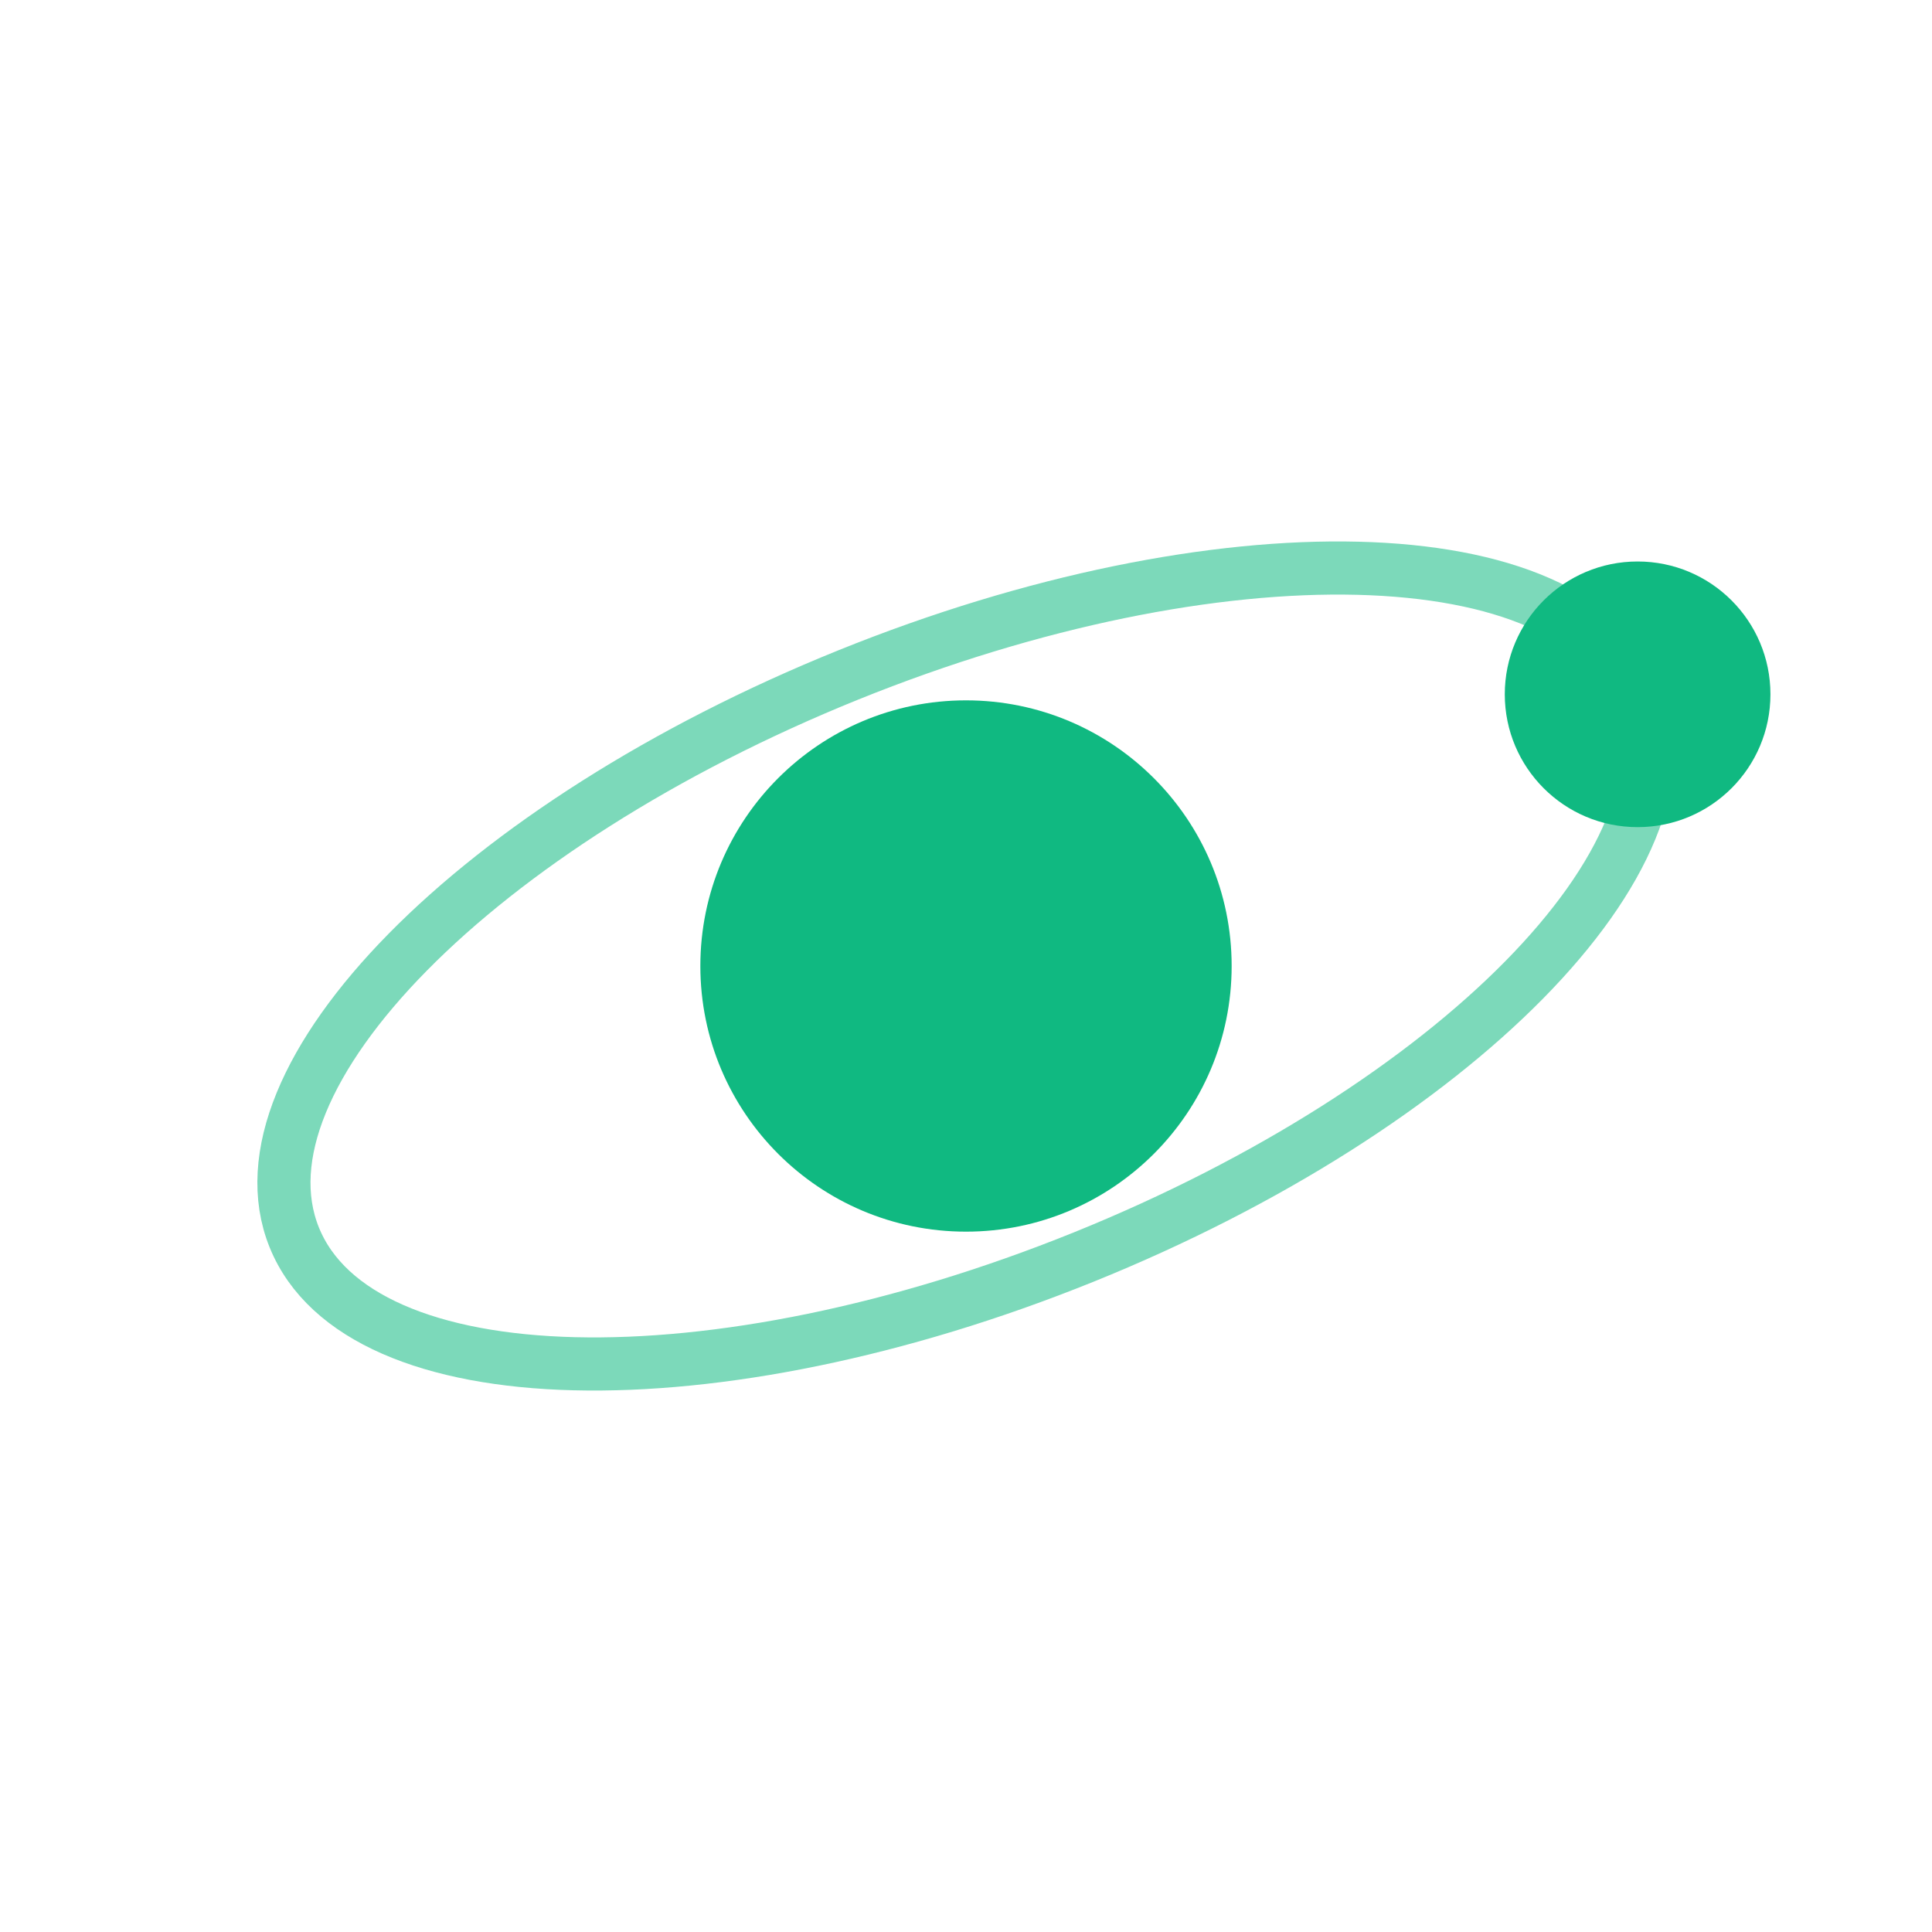
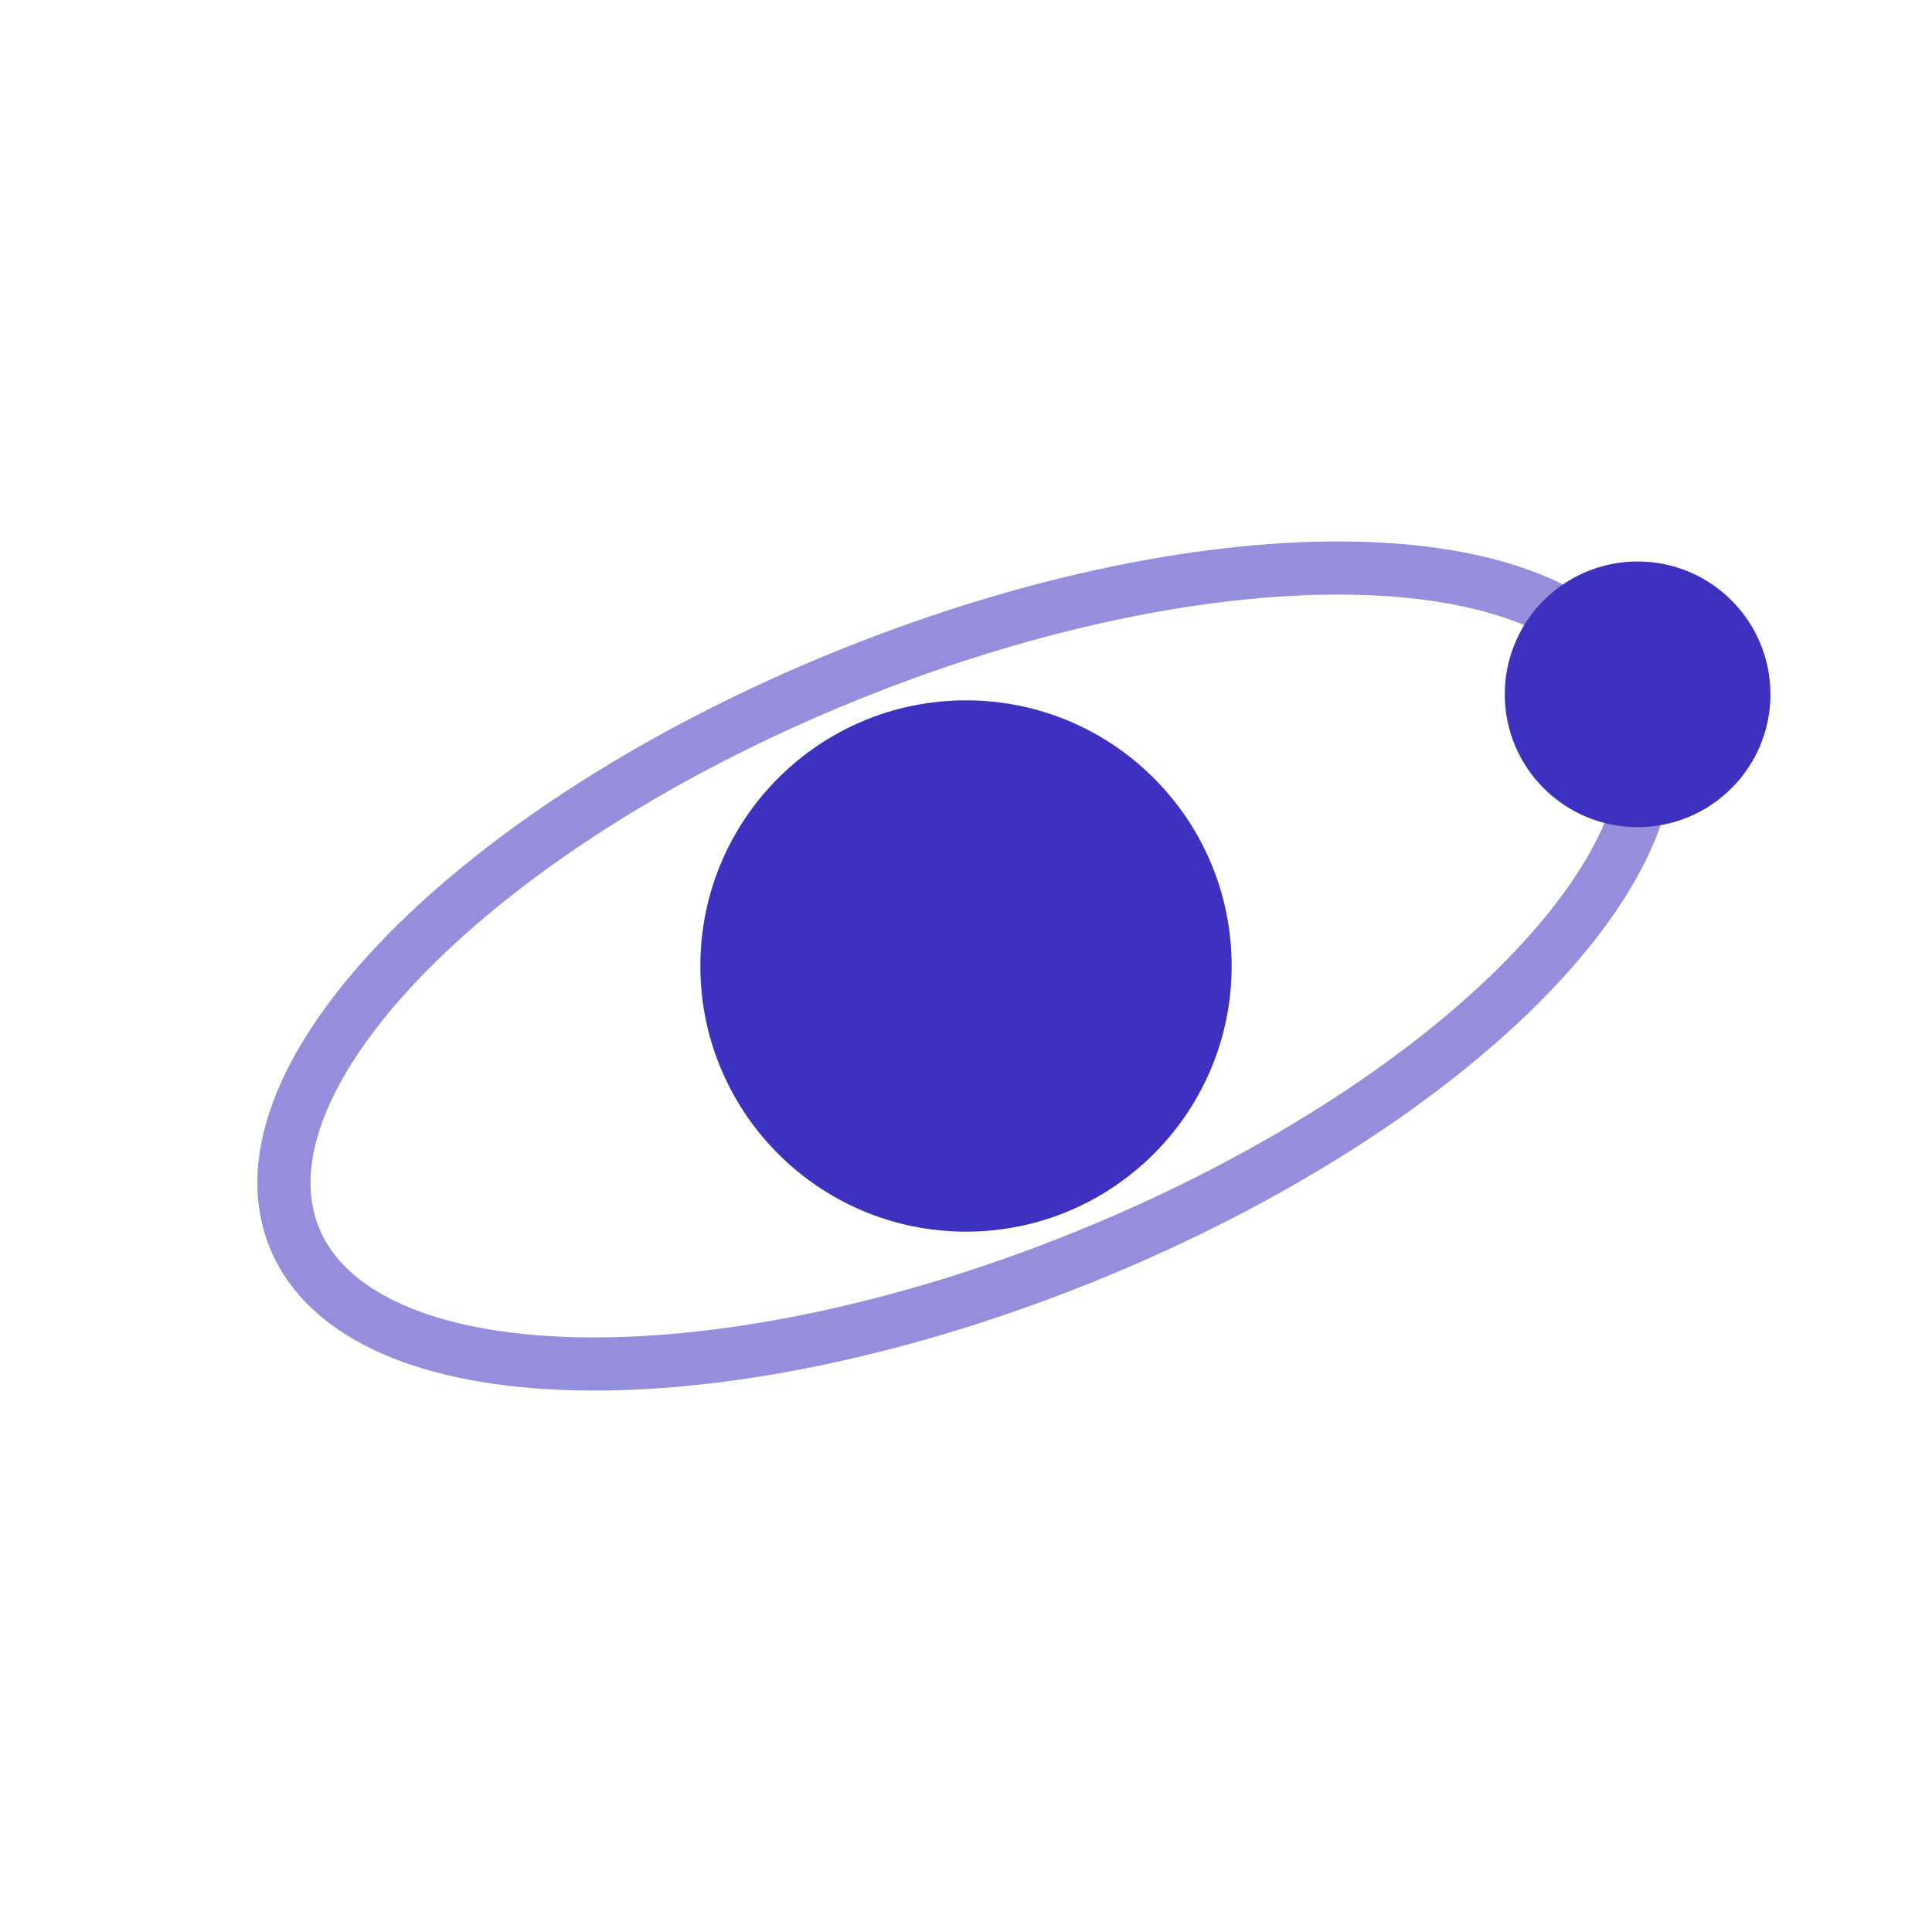
<svg xmlns="http://www.w3.org/2000/svg" viewBox="0 0 80 80" width="80" height="80" fill="none">
  <g transform="rotate(-22 40 40)">
-     <ellipse cx="40" cy="40" rx="30" ry="13" stroke="#10B981" stroke-width="2.2" opacity="0.55" />
+     <ellipse cx="40" cy="40" rx="30" ry="13" stroke="#3D31C0" stroke-width="2.2" opacity="0.55" />
  </g>
-   <circle cx="40" cy="40" r="11" fill="#10B981" />
-   <circle cx="67.81" cy="28.75" r="5.5" fill="#10B981" />
+   <circle cx="40" cy="40" r="11" fill="#3D31C0" />
+   <circle cx="67.81" cy="28.75" r="5.5" fill="#3D31C0" />
</svg>
